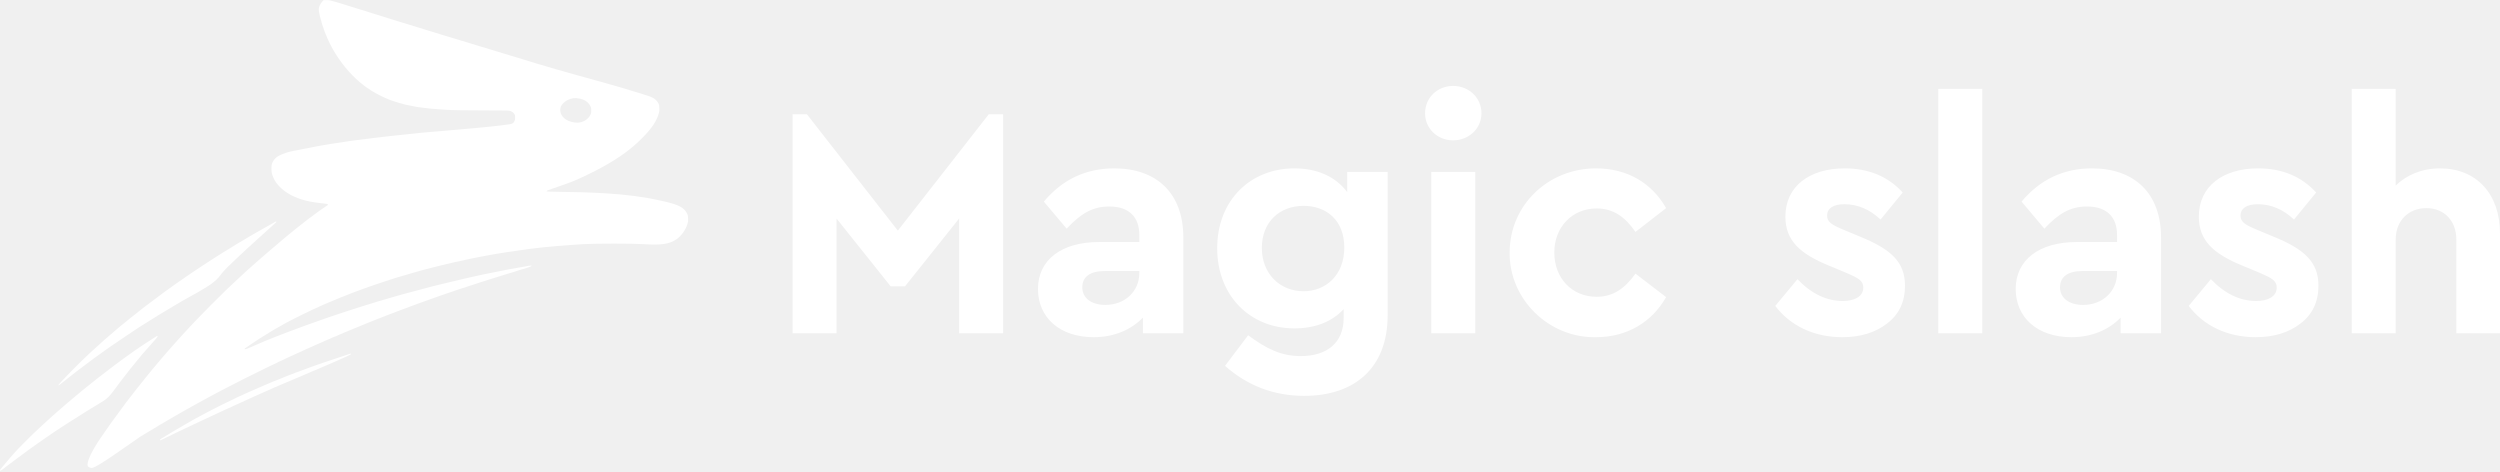
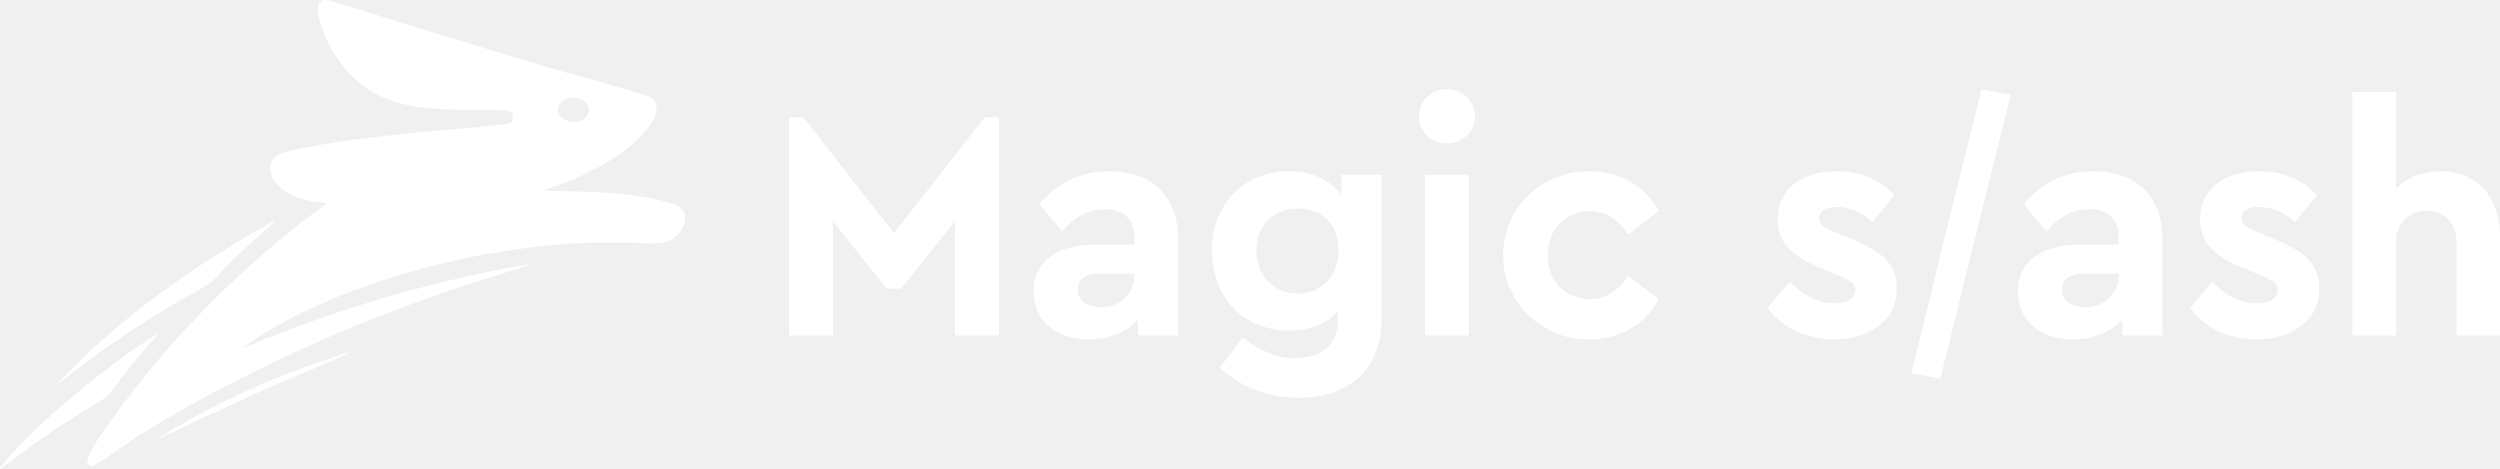
- <svg xmlns="http://www.w3.org/2000/svg" width="690" height="130" viewBox="0 0 690.38 130.00" fill="none" role="img" aria-label="Magic slash">
+ <svg xmlns="http://www.w3.org/2000/svg" width="693" height="130" viewBox="0 0 693.37 130.00" fill="none" role="img" aria-label="Magic slash">
  <g transform="translate(-21.97,-42.00)">
-     <path d="M295.02 73.52H298.98V134H286.83V102.32L271.89 121.04H267.93L252.99 102.32V134H240.84V73.52H244.8L269.91 105.65L295.02 73.52ZM348.747 107.54V134H337.587V129.68C334.347 133.01 329.667 135.08 323.997 135.08C314.547 135.08 308.607 129.59 308.607 121.76C308.607 113.75 315.087 108.8 325.437 108.8H336.597V106.82C336.597 101.87 333.717 98.99 328.317 98.99C323.727 98.99 320.487 100.88 316.527 105.11L310.227 97.64C315.357 91.52 321.837 88.46 329.667 88.46C341.277 88.46 348.747 95.21 348.747 107.54ZM336.597 117.35V116.81H327.057C323.097 116.81 320.847 118.34 320.847 121.31C320.847 124.28 323.367 126.17 327.237 126.17C332.547 126.17 336.597 122.48 336.597 117.35ZM394.01 89.45H405.17V129.05C405.17 143.54 396.08 151.28 382.13 151.28C373.76 151.28 366.47 148.49 360.26 143L366.65 134.54C371.6 138.23 375.74 140.3 381.14 140.3C388.34 140.3 393.02 136.7 393.02 129.77V127.34C389.78 130.85 385.1 132.65 379.43 132.65C367.1 132.65 358.1 123.56 358.1 110.51C358.1 97.28 367.28 88.46 379.43 88.46C385.82 88.46 390.86 90.8 394.01 95.03V89.45ZM393.2 110.33C393.2 102.68 388.16 98.81 381.95 98.81C375.38 98.81 370.43 103.22 370.43 110.42C370.43 117.62 375.47 122.39 381.95 122.39C388.07 122.39 393.2 117.98 393.2 110.33ZM417.218 134V89.45H429.368V134H417.218ZM415.508 73.25C415.508 68.93 418.928 65.69 423.248 65.69C427.568 65.69 431.078 68.93 431.078 73.25C431.078 77.48 427.568 80.72 423.248 80.72C418.928 80.72 415.508 77.48 415.508 73.25ZM438.867 111.68C438.867 98.63 449.487 88.46 462.717 88.46C471.447 88.46 478.197 92.6 482.067 99.44L473.607 106.01C470.817 101.96 467.577 99.53 462.897 99.53C456.057 99.53 451.197 104.75 451.197 111.68C451.197 118.79 456.057 123.92 462.897 123.92C467.487 123.92 470.727 121.58 473.607 117.53L482.067 124.01C478.197 130.85 471.357 135.08 462.717 135.08C449.667 135.35 438.687 124.55 438.867 111.68ZM512.22 126.44L518.34 119.06C522.21 123.11 526.44 125.09 530.85 125.09C534.09 125.09 536.52 123.83 536.52 121.4C536.52 119.51 535.26 118.79 531.93 117.35L527.16 115.37C518.97 112.04 515.01 108.35 515.01 101.78C515.01 93.41 521.67 88.46 531.39 88.46C538.05 88.46 543.36 90.71 547.41 95.12L541.29 102.59C538.32 99.8 534.99 98.36 531.3 98.36C528.33 98.36 526.53 99.44 526.53 101.51C526.53 103.22 527.7 104.03 531.21 105.47L535.53 107.27C544.17 110.78 548.04 114.29 548.04 120.86C548.04 125.27 546.42 128.78 543.09 131.3C539.85 133.82 535.71 135.08 530.67 135.08C522.84 135.08 516.27 131.84 512.22 126.44ZM557.227 134V66.5H569.377V134H557.227ZM618.747 107.54V134H607.587V129.68C604.347 133.01 599.667 135.08 593.997 135.08C584.547 135.08 578.607 129.59 578.607 121.76C578.607 113.75 585.087 108.8 595.437 108.8H606.597V106.82C606.597 101.87 603.717 98.99 598.317 98.99C593.727 98.99 590.487 100.88 586.527 105.11L580.227 97.64C585.357 91.52 591.837 88.46 599.667 88.46C611.277 88.46 618.747 95.21 618.747 107.54ZM606.597 117.35V116.81H597.057C593.097 116.81 590.847 118.34 590.847 121.31C590.847 124.28 593.367 126.17 597.237 126.17C602.547 126.17 606.597 122.48 606.597 117.35ZM626.39 126.44L632.51 119.06C636.38 123.11 640.61 125.09 645.02 125.09C648.26 125.09 650.69 123.83 650.69 121.4C650.69 119.51 649.43 118.79 646.1 117.35L641.33 115.37C633.14 112.04 629.18 108.35 629.18 101.78C629.18 93.41 635.84 88.46 645.56 88.46C652.22 88.46 657.53 90.71 661.58 95.12L655.46 102.59C652.49 99.8 649.16 98.36 645.47 98.36C642.5 98.36 640.7 99.44 640.7 101.51C640.7 103.22 641.87 104.03 645.38 105.47L649.7 107.27C658.34 110.78 662.21 114.29 662.21 120.86C662.21 125.27 660.59 128.78 657.26 131.3C654.02 133.82 649.88 135.08 644.84 135.08C637.01 135.08 630.44 131.84 626.39 126.44ZM712.347 106.37V134H700.287V108.08C700.287 102.95 696.957 99.44 692.007 99.44C687.057 99.44 683.547 102.95 683.547 108.08V134H671.397V66.5H683.547V93.23C686.517 90.26 690.837 88.46 695.787 88.46C705.867 88.46 712.347 95.57 712.347 106.37Z" fill="white" />
-     <path d="M110.963 42.399C110.4 43.002 109.995 43.902 109.995 44.584C109.995 45.157 110.292 46.537 110.646 47.625C110.725 47.865 110.79 48.119 110.79 48.191C110.79 48.264 110.848 48.475 110.927 48.663C111 48.852 111.151 49.295 111.267 49.658C111.375 50.013 111.505 50.405 111.556 50.529C112.264 52.307 112.401 52.627 113.015 53.904C113.449 54.804 113.933 55.675 114.54 56.662C116.736 60.219 119.474 63.297 122.508 65.605C123.057 66.026 123.505 66.331 124.661 67.078C125.795 67.811 128.396 69.103 129.574 69.524C129.791 69.597 130.202 69.742 130.477 69.844C131.048 70.047 131.799 70.286 132.175 70.381C132.615 70.497 133.569 70.751 133.945 70.86C134.313 70.962 135.094 71.121 136.076 71.295C136.372 71.346 136.733 71.426 136.871 71.462C137.008 71.506 137.246 71.542 137.405 71.542C137.557 71.542 138.077 71.608 138.561 71.687C139.789 71.883 142.137 72.108 143.879 72.195C144.695 72.239 145.829 72.304 146.407 72.348C147.021 72.391 150.54 72.435 154.968 72.45C162.366 72.464 162.489 72.471 162.894 72.616C163.407 72.805 163.739 73.052 164.006 73.451C164.201 73.734 164.216 73.807 164.216 74.409C164.216 74.983 164.187 75.113 164.021 75.44C163.746 75.963 163.464 76.151 162.829 76.253C161.304 76.485 159.202 76.754 158.082 76.848C157.562 76.884 157.121 76.935 157.1 76.95C157.071 76.964 156.63 77.015 156.117 77.051C155.604 77.095 154.715 77.175 154.137 77.24C152.765 77.385 150.858 77.559 149.73 77.639C149.232 77.676 148.358 77.755 147.78 77.814C147.202 77.872 146.393 77.944 145.974 77.966C145.555 77.988 144.825 78.053 144.348 78.111C143.871 78.169 143.106 78.234 142.65 78.256C142.195 78.278 141.401 78.343 140.88 78.401C140.367 78.46 139.631 78.525 139.255 78.547C138.879 78.568 138.345 78.619 138.063 78.656C137.788 78.699 137.037 78.779 136.401 78.837C134.855 78.975 133.952 79.069 132.572 79.236C131.936 79.316 131.156 79.396 130.838 79.418C130.52 79.439 129.921 79.505 129.502 79.563C129.083 79.621 128.093 79.737 127.298 79.817C126.503 79.904 125.499 80.02 125.059 80.085C124.625 80.144 123.888 80.238 123.433 80.289C121.815 80.47 121.15 80.557 120.218 80.688C119.705 80.768 119.084 80.848 118.845 80.869C118.607 80.898 118.253 80.942 118.051 80.986C117.856 81.022 117.35 81.102 116.931 81.16C115.659 81.334 114.272 81.544 113.875 81.624C113.665 81.66 113.319 81.719 113.102 81.74C112.885 81.769 112.611 81.813 112.488 81.849C112.372 81.885 111.997 81.951 111.657 81.994C111.317 82.031 110.833 82.111 110.573 82.169C110.313 82.227 109.699 82.343 109.201 82.43C108.702 82.517 108.037 82.648 107.72 82.72C107.402 82.793 106.997 82.873 106.817 82.902C106.636 82.924 106.282 82.989 106.022 83.047C105.762 83.098 105.198 83.214 104.758 83.294C104.324 83.374 103.703 83.497 103.385 83.562C103.067 83.628 102.677 83.7 102.518 83.737C101.47 83.94 100.177 84.39 99.094 84.927C97.981 85.478 97.186 86.473 96.984 87.562C96.868 88.171 96.933 89.565 97.092 90.051C97.569 91.481 98.053 92.302 99.021 93.347C100.806 95.256 103.334 96.613 106.636 97.419C107.936 97.738 109.8 98.021 111.946 98.239C112.43 98.282 112.488 98.304 112.509 98.45C112.524 98.566 112.473 98.638 112.293 98.733C112.163 98.798 111.541 99.219 110.913 99.662C110.284 100.104 109.699 100.518 109.612 100.576C108.745 101.171 105.314 103.806 103.746 105.076C101.145 107.189 100.481 107.74 98.335 109.577C97.468 110.317 96.623 111.036 96.457 111.174C95.481 111.979 92.049 114.984 90.561 116.327C90.142 116.712 89.694 117.118 89.557 117.235C89.42 117.358 89.066 117.685 88.762 117.968C86.451 120.123 85.663 120.871 84.457 122.011C82.759 123.629 77.203 129.218 75.931 130.59C75.419 131.149 74.667 131.948 74.263 132.369C72.348 134.379 68.216 139.01 66.388 141.195C66.157 141.471 65.622 142.109 65.203 142.603C64.784 143.089 64.249 143.728 64.011 144.011C63.765 144.294 63.462 144.672 63.325 144.853C63.187 145.035 62.906 145.376 62.703 145.615C62.263 146.145 60.131 148.809 59.51 149.607C59.264 149.927 58.975 150.304 58.867 150.442C58.752 150.58 58.296 151.168 57.848 151.749C57.408 152.329 56.945 152.917 56.837 153.055C56.541 153.425 53.239 157.926 52.733 158.637C52.502 158.971 52.221 159.363 52.119 159.508C49.648 163.014 49.071 163.878 47.907 165.83C46.679 167.884 45.935 169.968 46.195 170.635C46.311 170.933 46.925 171.223 47.351 171.187C48.146 171.107 50.566 169.612 55.667 166.055C56.122 165.736 56.721 165.315 57.003 165.126C57.278 164.937 58.058 164.393 58.737 163.929C59.409 163.464 60.11 162.97 60.29 162.84C60.464 162.709 60.702 162.549 60.81 162.491C60.926 162.433 61.547 162.056 62.205 161.657C64.09 160.51 64.842 160.052 65.347 159.762C65.608 159.617 65.962 159.399 66.128 159.283C66.301 159.167 66.691 158.942 66.995 158.782C67.305 158.615 67.717 158.376 67.912 158.245C68.252 158.027 69.487 157.302 69.971 157.04C70.202 156.917 71.662 156.075 71.85 155.959C72.124 155.792 74.74 154.326 74.992 154.195C75.151 154.115 75.491 153.926 75.751 153.774C76.011 153.629 76.416 153.404 76.654 153.273C76.892 153.142 77.427 152.852 77.846 152.62C78.98 151.988 79.63 151.633 80.194 151.342C80.476 151.197 80.83 151.008 80.989 150.914C81.148 150.827 81.538 150.616 81.856 150.449C82.174 150.29 82.925 149.898 83.517 149.578C86.19 148.163 92.382 145.042 95.546 143.525C96.001 143.307 96.825 142.908 97.367 142.647C97.916 142.385 98.393 142.168 98.429 142.168C98.458 142.168 98.53 142.124 98.573 142.066C98.624 142.008 98.747 141.942 98.855 141.913C98.956 141.892 99.455 141.667 99.953 141.427C100.452 141.188 100.986 140.934 101.145 140.861C101.304 140.788 101.68 140.614 101.976 140.476C102.272 140.338 102.778 140.099 103.096 139.954C103.414 139.801 104.071 139.511 104.548 139.3C105.032 139.09 105.487 138.879 105.559 138.843C105.841 138.683 106.932 138.19 107.098 138.139C107.199 138.11 107.604 137.929 108.001 137.74C108.406 137.551 109.092 137.246 109.526 137.058C109.966 136.869 110.451 136.651 110.609 136.586C110.768 136.513 111.043 136.39 111.224 136.31C111.404 136.237 111.693 136.099 111.874 136.012C112.054 135.925 112.228 135.853 112.257 135.853C112.293 135.853 112.502 135.773 112.726 135.664C112.95 135.562 113.239 135.439 113.355 135.388C113.478 135.337 113.752 135.207 113.969 135.098C114.186 134.996 114.41 134.909 114.467 134.909C114.518 134.909 114.648 134.865 114.749 134.807C114.973 134.684 115.385 134.503 116.064 134.219C116.324 134.118 116.635 133.987 116.75 133.929C116.873 133.878 117.133 133.769 117.328 133.69C117.531 133.602 118 133.406 118.376 133.254C118.752 133.094 119.243 132.891 119.46 132.804C119.676 132.717 120.261 132.485 120.76 132.281C121.258 132.078 121.699 131.897 121.735 131.868C121.779 131.839 122.053 131.723 122.349 131.614C122.646 131.497 123.021 131.352 123.18 131.28C123.339 131.207 123.78 131.033 124.156 130.888C124.531 130.743 125.022 130.539 125.246 130.445C125.47 130.343 125.68 130.264 125.709 130.264C125.781 130.264 128.678 129.124 128.88 129.015C128.953 128.979 129.148 128.899 129.314 128.848C129.473 128.797 129.95 128.616 130.369 128.449C130.788 128.282 131.257 128.101 131.416 128.05C131.575 127.992 131.965 127.846 132.283 127.723C132.601 127.6 132.991 127.454 133.15 127.396C133.309 127.346 133.649 127.215 133.909 127.121C134.169 127.019 134.703 126.823 135.101 126.671C135.498 126.525 135.989 126.344 136.184 126.271C136.387 126.199 136.777 126.054 137.051 125.945C137.68 125.712 139.414 125.088 140.989 124.529C141.646 124.304 142.752 123.912 143.445 123.658C144.139 123.412 144.854 123.165 145.035 123.114C145.215 123.056 146.024 122.78 146.841 122.497C147.657 122.207 148.423 121.953 148.538 121.916C148.661 121.887 149.637 121.568 150.706 121.212C151.782 120.849 153.552 120.276 154.643 119.927C155.734 119.579 156.76 119.252 156.919 119.194C157.222 119.093 158.371 118.737 160.206 118.178C161.413 117.808 162.301 117.532 162.793 117.372C162.959 117.314 163.139 117.271 163.19 117.271C163.233 117.271 163.435 117.205 163.638 117.133C164.122 116.944 166.116 116.327 167.647 115.884C168.196 115.725 168.803 115.456 168.803 115.369C168.803 115.289 168.182 115.296 167.828 115.384C167.669 115.427 167.25 115.507 166.889 115.565C165.812 115.739 164.714 115.935 162.121 116.407C160.957 116.618 155.98 117.619 155.474 117.743C155.236 117.793 154.715 117.917 154.318 117.997C153.921 118.084 153.242 118.236 152.801 118.331C152.367 118.432 151.782 118.563 151.501 118.621C151.226 118.686 150.735 118.795 150.417 118.868C150.099 118.94 149.333 119.122 148.719 119.267C147.44 119.572 146.494 119.797 144.348 120.319C143.517 120.523 142.426 120.784 141.928 120.907C141.429 121.023 140.909 121.154 140.772 121.198C140.635 121.241 140.1 121.379 139.58 121.517C137.478 122.061 135.202 122.671 134.306 122.925C133.62 123.121 132.926 123.317 132.066 123.542C131.669 123.651 131.214 123.782 131.055 123.833C130.896 123.883 130.506 123.999 130.188 124.087C129.87 124.174 129.401 124.312 129.14 124.391C128.88 124.464 128.382 124.609 128.021 124.718C127.667 124.82 127.24 124.95 127.081 125.008C126.915 125.066 126.735 125.11 126.67 125.11C126.597 125.11 126.438 125.154 126.308 125.212C126.178 125.27 125.759 125.408 125.384 125.509C124.683 125.712 124.517 125.763 122.927 126.264C122.429 126.424 121.779 126.627 121.482 126.714C121.186 126.801 120.623 126.983 120.225 127.121C119.835 127.251 119.395 127.389 119.25 127.425C119.106 127.462 118.665 127.607 118.267 127.745C117.87 127.883 116.519 128.326 115.269 128.739C114.019 129.146 112.849 129.538 112.668 129.61C112.3 129.755 112.155 129.799 111.007 130.191C110.552 130.351 109.952 130.561 109.67 130.663C109.396 130.764 108.919 130.931 108.623 131.033C108.326 131.135 107.171 131.548 106.058 131.948C104.194 132.615 103.652 132.819 101.904 133.494C101.564 133.624 101.066 133.813 100.784 133.915C100.509 134.016 99.823 134.285 99.267 134.503C98.711 134.72 97.995 134.996 97.677 135.119C97.36 135.236 97.006 135.381 96.883 135.446C96.767 135.511 96.63 135.562 96.594 135.562C96.55 135.562 96.24 135.678 95.907 135.824C95.568 135.961 95.243 136.099 95.185 136.121C95.084 136.157 94.723 136.317 94.21 136.542C94.094 136.6 93.639 136.789 93.198 136.978C92.765 137.159 92.353 137.341 92.288 137.377C92.23 137.406 91.919 137.537 91.609 137.667C91.291 137.791 90.937 137.936 90.814 137.994C90.698 138.052 90.402 138.175 90.171 138.27C89.572 138.516 89.29 138.408 89.723 138.088C90.048 137.849 93.415 135.591 93.523 135.54C93.581 135.511 93.769 135.395 93.935 135.286C94.311 135.047 97.1 133.319 97.36 133.167C98.624 132.434 100.488 131.374 101.001 131.098C103.197 129.922 108.139 127.498 109.887 126.743C110.393 126.525 110.992 126.257 111.26 126.126C111.419 126.046 111.809 125.887 112.119 125.756C112.437 125.633 112.748 125.502 112.806 125.466C113.008 125.364 115.414 124.355 116.1 124.094C116.339 124.007 116.635 123.891 116.75 123.84C117.401 123.557 117.935 123.346 118.845 123.005C119.402 122.795 120.001 122.562 120.182 122.497C120.594 122.33 120.594 122.33 123.671 121.227C124.3 121.002 125.535 120.573 126.417 120.283C127.298 119.985 128.122 119.71 128.237 119.673C128.584 119.55 130.217 119.027 130.73 118.868C130.99 118.788 131.409 118.657 131.669 118.577C133.526 118.011 134.963 117.59 136.762 117.089C137.557 116.872 138.438 116.625 138.713 116.545C139.407 116.356 140.866 115.972 141.35 115.855C141.82 115.747 143.72 115.267 144.131 115.159C145.237 114.868 149.954 113.801 151.212 113.562C151.414 113.525 151.883 113.424 152.259 113.344C153.357 113.119 153.899 113.01 154.788 112.843C155.243 112.756 156.023 112.611 156.522 112.516C159.079 112.016 164.635 111.159 167.973 110.738C168.652 110.658 169.576 110.542 170.032 110.484C173.16 110.085 177.834 109.693 183.144 109.381C186.373 109.192 196.777 109.192 199.551 109.381C204.572 109.715 206.783 109.395 208.777 108.038C210.092 107.145 211.277 105.505 211.79 103.879C212.006 103.204 212.013 103.095 211.992 102.318C211.963 101.534 211.948 101.454 211.696 100.932C211.096 99.676 210.056 98.943 207.924 98.254C206.848 97.905 204.168 97.266 202.434 96.947C202 96.867 201.299 96.737 200.88 96.657C200.122 96.519 199.009 96.344 197.088 96.076C195.144 95.807 191.496 95.466 189.213 95.35C188.418 95.306 187.197 95.241 186.504 95.205C184.098 95.074 182.154 95.023 176.44 94.944C174.54 94.915 172.972 94.864 172.95 94.828C172.878 94.711 173.073 94.552 173.42 94.45C173.6 94.392 173.983 94.254 174.258 94.152C174.54 94.051 175.623 93.666 176.678 93.31C177.733 92.948 178.867 92.548 179.207 92.41C179.546 92.28 180.038 92.091 180.298 91.989C181.035 91.699 182.068 91.234 184.083 90.269C185.615 89.536 187.392 88.629 188.418 88.055C193.287 85.333 196.315 83.112 199.399 79.998C202.022 77.349 203.387 75.273 203.951 73.066C204.045 72.718 204.066 72.384 204.045 71.789C204.016 71.056 203.994 70.932 203.785 70.504C203.481 69.894 202.918 69.321 202.289 68.987C201.697 68.675 201.357 68.552 199.905 68.102C199.313 67.913 198.728 67.724 198.605 67.688C198.489 67.644 198.229 67.564 198.027 67.514C197.832 67.463 197.34 67.318 196.943 67.187C195.39 66.708 195.202 66.65 193.692 66.207C193.338 66.106 192.897 65.975 192.717 65.917C192.536 65.866 192.081 65.735 191.705 65.626C191.33 65.525 190.86 65.394 190.658 65.336C190.463 65.278 190.072 65.169 189.791 65.089C188.454 64.712 188.172 64.625 187.768 64.501C187.529 64.429 187.219 64.349 187.082 64.32C186.944 64.291 186.684 64.226 186.504 64.168C186.077 64.037 185.311 63.819 184.589 63.63C184.271 63.543 183.802 63.413 183.541 63.34C183.281 63.26 182.812 63.13 182.494 63.05C182.176 62.963 181.706 62.832 181.446 62.759C181.186 62.679 180.666 62.534 180.29 62.433C179.915 62.331 179.445 62.2 179.243 62.142C179.048 62.084 178.658 61.975 178.376 61.896C178.101 61.816 177.646 61.685 177.364 61.605C177.09 61.525 176.375 61.322 175.775 61.163C175.183 60.995 174.511 60.8 174.294 60.734C174.077 60.662 173.637 60.531 173.319 60.437C172.083 60.088 171.715 59.979 171.332 59.856C171.115 59.783 170.819 59.703 170.682 59.675C170.544 59.645 170.335 59.58 170.212 59.529C170.097 59.478 169.685 59.348 169.309 59.239C168.933 59.13 168.493 58.999 168.334 58.949C168.175 58.898 167.756 58.767 167.395 58.658C167.041 58.549 166.6 58.419 166.419 58.361C166.239 58.31 165.653 58.128 165.119 57.969C164.584 57.802 163.985 57.62 163.782 57.555C163.587 57.497 163.045 57.337 162.59 57.207C162.135 57.069 161.434 56.858 161.037 56.735C159.7 56.321 159.448 56.241 158.906 56.081C158.609 55.994 158.183 55.864 157.966 55.791C157.75 55.711 157.454 55.632 157.316 55.602C157.179 55.581 157.035 55.53 156.991 55.501C156.955 55.472 156.738 55.392 156.522 55.334C156.305 55.276 155.879 55.152 155.582 55.065C155.286 54.978 154.831 54.848 154.571 54.775C154.311 54.702 154.022 54.615 153.921 54.572C153.726 54.499 153.054 54.296 151.248 53.759C150.951 53.672 150.54 53.534 150.345 53.461C150.142 53.381 149.933 53.323 149.875 53.323C149.774 53.323 149.485 53.236 148.502 52.917C148.322 52.852 148.018 52.764 147.816 52.706C147.621 52.648 147.231 52.539 146.949 52.452C146.674 52.365 146.234 52.234 145.974 52.162C145.714 52.082 145.28 51.951 144.998 51.864C144.724 51.785 144.298 51.654 144.059 51.581C143.821 51.509 143.532 51.414 143.409 51.378C143.199 51.298 142.817 51.182 141.711 50.855C141.415 50.768 140.989 50.638 140.772 50.565C140.555 50.485 140.259 50.405 140.122 50.376C139.985 50.347 139.775 50.289 139.652 50.238C139.537 50.188 139.19 50.079 138.894 49.992C137.369 49.542 135.606 49.005 135.137 48.837C134.956 48.772 134.617 48.663 134.378 48.598C133.909 48.467 133.345 48.293 133.006 48.184C132.89 48.141 132.543 48.039 132.247 47.952C131.951 47.858 131.525 47.734 131.308 47.662C131.091 47.596 130.687 47.466 130.405 47.379C130.13 47.299 129.509 47.103 129.032 46.95C128.555 46.798 127.92 46.595 127.623 46.508C127.327 46.413 126.901 46.282 126.684 46.21C126.467 46.137 126.041 46.007 125.745 45.92C125.449 45.833 125.022 45.702 124.806 45.629C124.589 45.557 124.163 45.426 123.867 45.339C123.57 45.245 123.209 45.128 123.072 45.07C122.935 45.02 122.638 44.925 122.422 44.867C122.205 44.816 121.815 44.7 121.555 44.62C121.295 44.541 120.876 44.41 120.615 44.33C120.11 44.178 119.864 44.098 119.46 43.96C119.322 43.909 119.048 43.829 118.845 43.778C118.65 43.727 118.354 43.633 118.195 43.575C118.036 43.517 117.661 43.401 117.364 43.314C117.068 43.227 116.678 43.103 116.497 43.045C116.317 42.98 116.013 42.886 115.811 42.828C115.616 42.777 115.226 42.66 114.944 42.573C113.203 42.058 112.936 42 112.127 42H111.339L110.963 42.399ZM182.06 69.198C183.224 69.423 184.134 69.953 184.654 70.707C185.153 71.426 185.239 71.687 185.239 72.522C185.239 73.226 185.232 73.262 184.957 73.778C184.314 74.997 182.833 75.854 181.41 75.839C179.113 75.81 177.242 74.707 176.786 73.11C176.62 72.537 176.664 71.76 176.895 71.281C177.169 70.715 177.986 69.945 178.665 69.619C179.871 69.031 180.709 68.929 182.06 69.198ZM97.938 103.233C97.779 103.349 97.331 103.61 96.377 104.133C95.286 104.735 94.585 105.135 93.415 105.802C92.7 106.209 91.97 106.623 91.789 106.724C90.236 107.602 84.695 110.956 82.759 112.19C82.463 112.379 81.668 112.887 80.989 113.315C76.683 116.059 71.366 119.681 67.233 122.7C66.308 123.375 62.674 126.09 61.916 126.678C60.413 127.839 59.72 128.391 57.942 129.821C56.83 130.721 55.645 131.686 55.313 131.962C54.98 132.245 54.467 132.673 54.186 132.913C52.141 134.619 49.757 136.716 47.026 139.228C44.31 141.71 38.111 148.025 38.111 148.301C38.111 148.482 38.299 148.352 40.17 146.849C42.272 145.158 43.486 144.229 47.756 141.042C48.319 140.621 50.631 138.952 51.281 138.502C51.505 138.342 52.127 137.907 52.654 137.544C53.745 136.774 59.77 132.731 60.623 132.187C62.768 130.837 64.842 129.538 65.911 128.884C67.284 128.05 67.305 128.035 69.538 126.707C71.633 125.473 72.146 125.161 72.319 125.066C72.399 125.023 73.107 124.624 73.894 124.181C74.674 123.731 75.332 123.368 75.346 123.368C75.491 123.368 79.349 121.067 80.107 120.523C81.299 119.673 82.383 118.65 82.788 118.011C83.048 117.597 83.987 116.53 84.854 115.674C85.612 114.919 89.6 111.159 90.128 110.695C90.308 110.542 91.002 109.903 91.681 109.279C92.353 108.655 93.22 107.871 93.603 107.537C93.978 107.203 94.86 106.405 95.546 105.773C96.24 105.142 97.107 104.358 97.475 104.039C98.075 103.53 98.292 103.291 98.292 103.16C98.292 103.08 98.104 103.117 97.938 103.233ZM65.131 134.858C65.073 134.916 64.582 135.228 64.047 135.562C61.02 137.442 57.545 139.867 53.304 143.053C50.537 145.129 46.896 147.982 44.794 149.716C41.665 152.308 38.747 154.783 37.461 155.951C37.085 156.3 36.55 156.772 36.269 157.011C35.994 157.251 35.163 157.998 34.434 158.681C33.697 159.356 32.924 160.074 32.7 160.278C30.937 161.874 26.718 166.113 25.815 167.18C25.648 167.391 25.128 167.979 24.666 168.487C24.211 169.002 23.452 169.902 22.983 170.49C22.52 171.078 22.108 171.579 22.072 171.601C21.971 171.659 21.978 172 22.08 172C22.123 172 22.477 171.746 22.867 171.434C23.257 171.129 23.98 170.577 24.471 170.214C24.962 169.844 25.504 169.438 25.685 169.3C25.865 169.162 26.385 168.77 26.841 168.436C27.296 168.102 27.953 167.616 28.3 167.355C28.647 167.093 29.217 166.68 29.564 166.425C29.918 166.179 30.525 165.736 30.922 165.446C31.789 164.807 32.497 164.306 33.415 163.682C33.791 163.42 34.477 162.949 34.932 162.629C36.102 161.809 38.393 160.285 40.17 159.138C41.6 158.216 42.135 157.875 44.794 156.213C45.393 155.835 45.978 155.465 46.094 155.393C46.802 154.942 47.416 154.572 48.767 153.767C51.939 151.865 51.794 152.017 55.139 147.466C55.638 146.798 57.437 144.468 57.892 143.91C58.108 143.648 58.455 143.227 58.665 142.966C60.991 140.092 61.576 139.402 63.072 137.74C65.131 135.461 65.492 135.025 65.492 134.865C65.492 134.735 65.268 134.735 65.131 134.858ZM118.376 139.743C118.275 139.794 118.145 139.845 118.087 139.845C118.029 139.845 117.653 139.961 117.256 140.106C116.859 140.244 116.245 140.454 115.883 140.578C115.529 140.694 115.139 140.825 115.016 140.868C114.901 140.912 114.641 140.992 114.438 141.05C114.243 141.101 113.268 141.427 112.271 141.768C111.281 142.109 110.14 142.501 109.742 142.639C109.345 142.777 108.796 142.973 108.514 143.075C108.24 143.184 107.879 143.307 107.72 143.365C107.561 143.416 107.207 143.547 106.925 143.656C106.65 143.757 106.289 143.895 106.13 143.946C105.805 144.062 105.14 144.309 104.396 144.599C104.122 144.708 103.782 144.824 103.652 144.853C103.522 144.882 103.378 144.94 103.327 144.984C103.277 145.02 103.161 145.078 103.06 145.107C102.814 145.173 102.113 145.434 101.954 145.514C101.882 145.557 101.521 145.695 101.152 145.826C100.784 145.964 100.416 146.109 100.343 146.152C100.264 146.196 100.076 146.276 99.917 146.334C99.57 146.45 98.581 146.857 98.176 147.038C98.01 147.118 97.844 147.176 97.8 147.176C97.757 147.176 97.562 147.248 97.374 147.336C96.68 147.648 96.442 147.749 96.052 147.902C95.835 147.989 95.51 148.127 95.329 148.207C95.149 148.286 94.939 148.381 94.86 148.41C93.762 148.874 91.125 150.021 90.525 150.297C90.287 150.406 89.897 150.587 89.658 150.696C89.42 150.805 88.965 151.016 88.647 151.168C88.329 151.313 87.989 151.466 87.888 151.495C87.787 151.524 87.664 151.582 87.606 151.625C87.556 151.676 87.144 151.872 86.703 152.075C84.948 152.881 81.191 154.747 79.435 155.683C79.096 155.864 78.597 156.133 78.316 156.278C77.485 156.721 75.83 157.614 75.317 157.897C74.552 158.318 71.026 160.365 70.332 160.786C69.913 161.04 69.184 161.482 68.707 161.758C68.23 162.041 67.616 162.419 67.334 162.6C67.06 162.782 66.735 162.97 66.612 163.028C66.316 163.166 66.034 163.479 66.142 163.544C66.236 163.602 66.142 163.638 68.599 162.441C69.61 161.947 70.542 161.497 70.658 161.439C70.78 161.388 71.279 161.149 71.777 160.909C72.276 160.669 72.955 160.343 73.294 160.183C73.634 160.023 74.205 159.755 74.559 159.588C74.92 159.414 75.44 159.174 75.715 159.044C75.996 158.913 76.517 158.673 76.871 158.506C77.232 158.332 77.651 158.136 77.81 158.064C77.969 157.991 78.547 157.715 79.096 157.454C79.645 157.193 80.1 156.975 80.122 156.975C80.136 156.975 80.418 156.844 80.75 156.692C81.083 156.539 81.581 156.307 81.856 156.176C82.918 155.683 83.322 155.494 83.886 155.226C84.204 155.066 84.485 154.942 84.514 154.942C84.536 154.942 84.839 154.812 85.193 154.645C85.54 154.485 85.995 154.275 86.19 154.18C86.393 154.093 86.761 153.919 87.021 153.796C87.946 153.367 88.314 153.2 88.35 153.2C88.372 153.2 88.596 153.099 88.842 152.975C89.095 152.852 89.846 152.511 90.525 152.206C91.197 151.908 91.782 151.64 91.826 151.604C91.862 151.575 91.977 151.524 92.078 151.495C92.18 151.466 92.505 151.328 92.801 151.183C93.321 150.943 93.646 150.798 94.282 150.515C94.441 150.442 94.759 150.297 94.983 150.195C95.207 150.094 95.409 150.007 95.438 150.007C95.46 150.007 95.712 149.898 96.001 149.76C96.29 149.622 96.767 149.412 97.063 149.281C97.36 149.15 97.634 149.02 97.67 148.983C97.714 148.947 97.786 148.918 97.844 148.918C97.93 148.918 98.573 148.649 98.884 148.482C98.949 148.446 99.31 148.294 99.679 148.149C100.047 148.003 100.387 147.865 100.423 147.836C100.466 147.807 100.77 147.677 101.102 147.546C101.434 147.415 101.759 147.285 101.824 147.248C102.056 147.125 102.749 146.827 103.602 146.486C104.071 146.298 104.512 146.116 104.577 146.08C104.808 145.964 105.364 145.724 106.166 145.398C106.621 145.216 107.142 144.998 107.322 144.911C107.503 144.831 107.749 144.715 107.864 144.664C107.987 144.614 108.269 144.49 108.493 144.389C108.717 144.287 108.941 144.2 108.984 144.2C109.034 144.2 109.157 144.149 109.258 144.091C109.367 144.033 109.663 143.902 109.923 143.801C110.371 143.619 110.797 143.438 111.26 143.22C111.7 143.017 112.517 142.676 112.553 142.676C112.575 142.676 112.813 142.574 113.08 142.451C113.933 142.059 114.243 141.921 115.847 141.224C117.668 140.433 118.109 140.229 118.376 140.055C118.434 140.019 118.593 139.939 118.723 139.881C118.845 139.816 118.954 139.736 118.954 139.7C118.954 139.598 118.585 139.62 118.376 139.743Z" fill="white" />
+     <path d="M295.02 74.52H298.98V135H286.83V103.32L271.89 122.04H267.93L252.99 103.32V135H240.84V74.52H244.8L269.91 106.65L295.02 74.52ZM348.747 108.54V135H337.587V130.68C334.347 134.01 329.667 136.08 323.997 136.08C314.547 136.08 308.607 130.59 308.607 122.76C308.607 114.75 315.087 109.8 325.437 109.8H336.597V107.82C336.597 102.87 333.717 99.99 328.317 99.99C323.727 99.99 320.487 101.88 316.527 106.11L310.227 98.64C315.357 92.52 321.837 89.46 329.667 89.46C341.277 89.46 348.747 96.21 348.747 108.54ZM336.597 118.35V117.81H327.057C323.097 117.81 320.847 119.34 320.847 122.31C320.847 125.28 323.367 127.17 327.237 127.17C332.547 127.17 336.597 123.48 336.597 118.35ZM394.01 90.45H405.17V130.05C405.17 144.54 396.08 152.28 382.13 152.28C373.76 152.28 366.47 149.49 360.26 144L366.65 135.54C371.6 139.23 375.74 141.3 381.14 141.3C388.34 141.3 393.02 137.7 393.02 130.77V128.34C389.78 131.85 385.1 133.65 379.43 133.65C367.1 133.65 358.1 124.56 358.1 111.51C358.1 98.28 367.28 89.46 379.43 89.46C385.82 89.46 390.86 91.8 394.01 96.03V90.45ZM393.2 111.33C393.2 103.68 388.16 99.81 381.95 99.81C375.38 99.81 370.43 104.22 370.43 111.42C370.43 118.62 375.47 123.39 381.95 123.39C388.07 123.39 393.2 118.98 393.2 111.33ZM417.218 135V90.45H429.368V135H417.218ZM415.508 74.25C415.508 69.93 418.928 66.69 423.248 66.69C427.568 66.69 431.078 69.93 431.078 74.25C431.078 78.48 427.568 81.72 423.248 81.72C418.928 81.72 415.508 78.48 415.508 74.25ZM438.867 112.68C438.867 99.63 449.487 89.46 462.717 89.46C471.447 89.46 478.197 93.6 482.067 100.44L473.607 107.01C470.817 102.96 467.577 100.53 462.897 100.53C456.057 100.53 451.197 105.75 451.197 112.68C451.197 119.79 456.057 124.92 462.897 124.92C467.487 124.92 470.727 122.58 473.607 118.53L482.067 125.01C478.197 131.85 471.357 136.08 462.717 136.08C449.667 136.35 438.687 125.55 438.867 112.68ZM512.22 127.44L518.34 120.06C522.21 124.11 526.44 126.09 530.85 126.09C534.09 126.09 536.52 124.83 536.52 122.4C536.52 120.51 535.26 119.79 531.93 118.35L527.16 116.37C518.97 113.04 515.01 109.35 515.01 102.78C515.01 94.41 521.67 89.46 531.39 89.46C538.05 89.46 543.36 91.71 547.41 96.12L541.29 103.59C538.32 100.8 534.99 99.36 531.3 99.36C528.33 99.36 526.53 100.44 526.53 102.51C526.53 104.22 527.7 105.03 531.21 106.47L535.53 108.27C544.17 111.78 548.04 115.29 548.04 121.86C548.04 126.27 546.42 129.78 543.09 132.3C539.85 134.82 535.71 136.08 530.67 136.08C522.84 136.08 516.27 132.84 512.22 127.44ZM560.107 146.97L552.007 145.53L571.537 66.78L579.637 68.22L560.107 146.97ZM621.735 108.54V135H610.575V130.68C607.335 134.01 602.655 136.08 596.985 136.08C587.535 136.08 581.595 130.59 581.595 122.76C581.595 114.75 588.075 109.8 598.425 109.8H609.585V107.82C609.585 102.87 606.705 99.99 601.305 99.99C596.715 99.99 593.475 101.88 589.515 106.11L583.215 98.64C588.345 92.52 594.825 89.46 602.655 89.46C614.265 89.46 621.735 96.21 621.735 108.54ZM609.585 118.35V117.81H600.045C596.085 117.81 593.835 119.34 593.835 122.31C593.835 125.28 596.355 127.17 600.225 127.17C605.535 127.17 609.585 123.48 609.585 118.35ZM629.378 127.44L635.498 120.06C639.368 124.11 643.598 126.09 648.008 126.09C651.248 126.09 653.678 124.83 653.678 122.4C653.678 120.51 652.418 119.79 649.088 118.35L644.318 116.37C636.128 113.04 632.168 109.35 632.168 102.78C632.168 94.41 638.828 89.46 648.548 89.46C655.208 89.46 660.518 91.71 664.568 96.12L658.448 103.59C655.478 100.8 652.148 99.36 648.458 99.36C645.488 99.36 643.688 100.44 643.688 102.51C643.688 104.22 644.858 105.03 648.368 106.47L652.688 108.27C661.328 111.78 665.198 115.29 665.198 121.86C665.198 126.27 663.578 129.78 660.248 132.3C657.008 134.82 652.868 136.08 647.828 136.08C639.998 136.08 633.428 132.84 629.378 127.44ZM715.335 107.37V135H703.275V109.08C703.275 103.95 699.945 100.44 694.995 100.44C690.045 100.44 686.535 103.95 686.535 109.08V135H674.385V67.5H686.535V94.23C689.505 91.26 693.825 89.46 698.775 89.46C708.855 89.46 715.335 96.57 715.335 107.37Z" fill="white" />
+     <path d="M110.963 42.399C110.4 43.002 109.995 43.902 109.995 44.584C109.995 45.157 110.292 46.537 110.646 47.625C110.725 47.865 110.79 48.119 110.79 48.191C110.79 48.264 110.848 48.475 110.927 48.663C111 48.852 111.151 49.295 111.267 49.658C111.375 50.013 111.505 50.405 111.556 50.529C112.264 52.307 112.401 52.627 113.015 53.904C113.449 54.804 113.933 55.675 114.54 56.662C116.736 60.219 119.474 63.297 122.508 65.605C123.057 66.026 123.505 66.331 124.661 67.078C125.795 67.811 128.396 69.103 129.574 69.524C129.791 69.597 130.202 69.742 130.477 69.844C131.048 70.047 131.799 70.286 132.175 70.381C132.615 70.497 133.569 70.751 133.945 70.86C134.313 70.962 135.094 71.121 136.076 71.295C136.372 71.346 136.733 71.426 136.871 71.462C137.008 71.506 137.246 71.542 137.405 71.542C137.557 71.542 138.077 71.608 138.561 71.687C139.789 71.883 142.137 72.108 143.879 72.195C144.695 72.239 145.829 72.304 146.407 72.348C147.021 72.391 150.54 72.435 154.968 72.45C162.366 72.464 162.489 72.471 162.894 72.616C163.407 72.805 163.739 73.052 164.006 73.451C164.201 73.734 164.216 73.807 164.216 74.409C164.216 74.983 164.187 75.113 164.021 75.44C163.746 75.963 163.464 76.151 162.829 76.253C161.304 76.485 159.202 76.754 158.082 76.848C157.562 76.884 157.121 76.935 157.1 76.95C157.071 76.964 156.63 77.015 156.117 77.051C155.604 77.095 154.715 77.175 154.137 77.24C152.765 77.385 150.858 77.559 149.73 77.639C149.232 77.676 148.358 77.755 147.78 77.814C147.202 77.872 146.393 77.944 145.974 77.966C145.555 77.988 144.825 78.053 144.348 78.111C143.871 78.169 143.106 78.234 142.65 78.256C142.195 78.278 141.401 78.343 140.88 78.401C140.367 78.46 139.631 78.525 139.255 78.547C138.879 78.568 138.345 78.619 138.063 78.656C137.788 78.699 137.037 78.779 136.401 78.837C134.855 78.975 133.952 79.069 132.572 79.236C131.936 79.316 131.156 79.396 130.838 79.418C130.52 79.439 129.921 79.505 129.502 79.563C129.083 79.621 128.093 79.737 127.298 79.817C126.503 79.904 125.499 80.02 125.059 80.085C124.625 80.144 123.888 80.238 123.433 80.289C121.815 80.47 121.15 80.557 120.218 80.688C119.705 80.768 119.084 80.848 118.845 80.869C118.607 80.898 118.253 80.942 118.051 80.986C117.856 81.022 117.35 81.102 116.931 81.16C115.659 81.334 114.272 81.544 113.875 81.624C113.665 81.66 113.319 81.719 113.102 81.74C112.885 81.769 112.611 81.813 112.488 81.849C112.372 81.885 111.997 81.951 111.657 81.994C111.317 82.031 110.833 82.111 110.573 82.169C110.313 82.227 109.699 82.343 109.201 82.43C108.702 82.517 108.037 82.648 107.72 82.72C107.402 82.793 106.997 82.873 106.817 82.902C106.636 82.924 106.282 82.989 106.022 83.047C105.762 83.098 105.198 83.214 104.758 83.294C104.324 83.374 103.703 83.497 103.385 83.562C103.067 83.628 102.677 83.7 102.518 83.737C101.47 83.94 100.177 84.39 99.094 84.927C97.981 85.478 97.186 86.473 96.984 87.562C96.868 88.171 96.933 89.565 97.092 90.051C97.569 91.481 98.053 92.302 99.021 93.347C100.806 95.256 103.334 96.613 106.636 97.419C107.936 97.738 109.8 98.021 111.946 98.239C112.43 98.282 112.488 98.304 112.509 98.45C112.524 98.566 112.473 98.638 112.293 98.733C112.163 98.798 111.541 99.219 110.913 99.662C110.284 100.104 109.699 100.518 109.612 100.576C108.745 101.171 105.314 103.806 103.746 105.076C101.145 107.189 100.481 107.74 98.335 109.577C97.468 110.317 96.623 111.036 96.457 111.174C95.481 111.979 92.049 114.984 90.561 116.327C90.142 116.712 89.694 117.118 89.557 117.235C89.42 117.358 89.066 117.685 88.762 117.968C86.451 120.123 85.663 120.871 84.457 122.011C82.759 123.629 77.203 129.218 75.931 130.59C75.419 131.149 74.667 131.948 74.263 132.369C72.348 134.379 68.216 139.01 66.388 141.195C66.157 141.471 65.622 142.109 65.203 142.603C64.784 143.089 64.249 143.728 64.011 144.011C63.765 144.294 63.462 144.672 63.325 144.853C63.187 145.035 62.906 145.376 62.703 145.615C62.263 146.145 60.131 148.809 59.51 149.607C59.264 149.927 58.975 150.304 58.867 150.442C58.752 150.58 58.296 151.168 57.848 151.749C57.408 152.329 56.945 152.917 56.837 153.055C56.541 153.425 53.239 157.926 52.733 158.637C52.502 158.971 52.221 159.363 52.119 159.508C49.648 163.014 49.071 163.878 47.907 165.83C46.679 167.884 45.935 169.968 46.195 170.635C46.311 170.933 46.925 171.223 47.351 171.187C48.146 171.107 50.566 169.612 55.667 166.055C56.122 165.736 56.721 165.315 57.003 165.126C57.278 164.937 58.058 164.393 58.737 163.929C59.409 163.464 60.11 162.97 60.29 162.84C60.464 162.709 60.702 162.549 60.81 162.491C60.926 162.433 61.547 162.056 62.205 161.657C64.09 160.51 64.842 160.052 65.347 159.762C65.608 159.617 65.962 159.399 66.128 159.283C66.301 159.167 66.691 158.942 66.995 158.782C67.305 158.615 67.717 158.376 67.912 158.245C68.252 158.027 69.487 157.302 69.971 157.04C70.202 156.917 71.662 156.075 71.85 155.959C72.124 155.792 74.74 154.326 74.992 154.195C75.151 154.115 75.491 153.926 75.751 153.774C76.011 153.629 76.416 153.404 76.654 153.273C76.892 153.142 77.427 152.852 77.846 152.62C78.98 151.988 79.63 151.633 80.194 151.342C80.476 151.197 80.83 151.008 80.989 150.914C81.148 150.827 81.538 150.616 81.856 150.449C82.174 150.29 82.925 149.898 83.517 149.578C86.19 148.163 92.382 145.042 95.546 143.525C96.001 143.307 96.825 142.908 97.367 142.647C97.916 142.385 98.393 142.168 98.429 142.168C98.458 142.168 98.53 142.124 98.573 142.066C98.624 142.008 98.747 141.942 98.855 141.913C98.956 141.892 99.455 141.667 99.953 141.427C100.452 141.188 100.986 140.934 101.145 140.861C101.304 140.788 101.68 140.614 101.976 140.476C102.272 140.338 102.778 140.099 103.096 139.954C103.414 139.801 104.071 139.511 104.548 139.3C105.032 139.09 105.487 138.879 105.559 138.843C105.841 138.683 106.932 138.19 107.098 138.139C107.199 138.11 107.604 137.929 108.001 137.74C108.406 137.551 109.092 137.246 109.526 137.058C109.966 136.869 110.451 136.651 110.609 136.586C110.768 136.513 111.043 136.39 111.224 136.31C111.404 136.237 111.693 136.099 111.874 136.012C112.054 135.925 112.228 135.853 112.257 135.853C112.293 135.853 112.502 135.773 112.726 135.664C112.95 135.562 113.239 135.439 113.355 135.388C113.478 135.337 113.752 135.207 113.969 135.098C114.186 134.996 114.41 134.909 114.467 134.909C114.518 134.909 114.648 134.865 114.749 134.807C114.973 134.684 115.385 134.503 116.064 134.219C116.324 134.118 116.635 133.987 116.75 133.929C116.873 133.878 117.133 133.769 117.328 133.69C117.531 133.602 118 133.406 118.376 133.254C118.752 133.094 119.243 132.891 119.46 132.804C119.676 132.717 120.261 132.485 120.76 132.281C121.258 132.078 121.699 131.897 121.735 131.868C121.779 131.839 122.053 131.723 122.349 131.614C122.646 131.497 123.021 131.352 123.18 131.28C123.339 131.207 123.78 131.033 124.156 130.888C124.531 130.743 125.022 130.539 125.246 130.445C125.47 130.343 125.68 130.264 125.709 130.264C125.781 130.264 128.678 129.124 128.88 129.015C128.953 128.979 129.148 128.899 129.314 128.848C129.473 128.797 129.95 128.616 130.369 128.449C130.788 128.282 131.257 128.101 131.416 128.05C131.575 127.992 131.965 127.846 132.283 127.723C132.601 127.6 132.991 127.454 133.15 127.396C133.309 127.346 133.649 127.215 133.909 127.121C134.169 127.019 134.703 126.823 135.101 126.671C135.498 126.525 135.989 126.344 136.184 126.271C136.387 126.199 136.777 126.054 137.051 125.945C137.68 125.712 139.414 125.088 140.989 124.529C141.646 124.304 142.752 123.912 143.445 123.658C144.139 123.412 144.854 123.165 145.035 123.114C145.215 123.056 146.024 122.78 146.841 122.497C147.657 122.207 148.423 121.953 148.538 121.916C148.661 121.887 149.637 121.568 150.706 121.212C151.782 120.849 153.552 120.276 154.643 119.927C155.734 119.579 156.76 119.252 156.919 119.194C157.222 119.093 158.371 118.737 160.206 118.178C161.413 117.808 162.301 117.532 162.792 117.372C162.959 117.314 163.139 117.271 163.19 117.271C163.233 117.271 163.436 117.205 163.638 117.133C164.122 116.944 166.116 116.327 167.647 115.884C168.196 115.725 168.803 115.456 168.803 115.369C168.803 115.289 168.182 115.296 167.828 115.384C167.669 115.427 167.25 115.507 166.889 115.565C165.812 115.739 164.714 115.935 162.121 116.407C160.957 116.618 155.98 117.619 155.474 117.743C155.236 117.793 154.715 117.917 154.318 117.997C153.921 118.084 153.242 118.236 152.801 118.331C152.367 118.432 151.782 118.563 151.501 118.621C151.226 118.686 150.735 118.795 150.417 118.868C150.099 118.94 149.333 119.122 148.719 119.267C147.44 119.572 146.494 119.797 144.348 120.319C143.517 120.523 142.426 120.784 141.928 120.907C141.429 121.023 140.909 121.154 140.772 121.198C140.635 121.241 140.1 121.379 139.58 121.517C137.478 122.061 135.202 122.671 134.306 122.925C133.62 123.121 132.926 123.317 132.066 123.542C131.669 123.651 131.214 123.782 131.055 123.833C130.896 123.883 130.506 123.999 130.188 124.087C129.87 124.174 129.401 124.312 129.14 124.391C128.88 124.464 128.382 124.609 128.021 124.718C127.667 124.82 127.24 124.95 127.081 125.008C126.915 125.066 126.735 125.11 126.67 125.11C126.597 125.11 126.438 125.154 126.308 125.212C126.178 125.27 125.759 125.408 125.384 125.509C124.683 125.712 124.517 125.763 122.927 126.264C122.429 126.424 121.779 126.627 121.482 126.714C121.186 126.801 120.623 126.983 120.225 127.121C119.835 127.251 119.395 127.389 119.25 127.425C119.106 127.462 118.665 127.607 118.267 127.745C117.87 127.883 116.519 128.326 115.269 128.739C114.019 129.146 112.849 129.538 112.668 129.61C112.3 129.755 112.156 129.799 111.007 130.191C110.552 130.351 109.952 130.561 109.67 130.663C109.396 130.764 108.919 130.931 108.623 131.033C108.326 131.135 107.171 131.548 106.058 131.948C104.194 132.615 103.652 132.819 101.904 133.494C101.564 133.624 101.066 133.813 100.784 133.915C100.509 134.016 99.823 134.285 99.267 134.503C98.711 134.72 97.995 134.996 97.677 135.119C97.36 135.236 97.006 135.381 96.883 135.446C96.767 135.511 96.63 135.562 96.594 135.562C96.55 135.562 96.24 135.678 95.907 135.824C95.568 135.961 95.243 136.099 95.185 136.121C95.084 136.157 94.723 136.317 94.21 136.542C94.094 136.6 93.639 136.789 93.198 136.978C92.765 137.159 92.353 137.341 92.288 137.377C92.23 137.406 91.919 137.537 91.609 137.667C91.291 137.791 90.937 137.936 90.814 137.994C90.698 138.052 90.402 138.175 90.171 138.27C89.572 138.516 89.29 138.408 89.723 138.088C90.048 137.849 93.415 135.591 93.523 135.54C93.581 135.511 93.769 135.395 93.935 135.286C94.311 135.047 97.1 133.319 97.36 133.167C98.624 132.434 100.488 131.374 101.001 131.098C103.197 129.922 108.139 127.498 109.887 126.743C110.393 126.525 110.992 126.257 111.26 126.126C111.419 126.046 111.809 125.887 112.119 125.756C112.437 125.633 112.748 125.502 112.806 125.466C113.008 125.364 115.414 124.355 116.1 124.094C116.339 124.007 116.635 123.891 116.75 123.84C117.401 123.557 117.935 123.346 118.845 123.005C119.402 122.795 120.001 122.562 120.182 122.497C120.594 122.33 120.594 122.33 123.671 121.227C124.3 121.002 125.535 120.573 126.417 120.283C127.298 119.985 128.122 119.71 128.237 119.673C128.584 119.55 130.217 119.027 130.73 118.868C130.99 118.788 131.409 118.657 131.669 118.577C133.526 118.011 134.963 117.59 136.762 117.089C137.557 116.872 138.438 116.625 138.713 116.545C139.407 116.356 140.866 115.972 141.35 115.855C141.82 115.747 143.72 115.267 144.131 115.159C145.237 114.868 149.954 113.801 151.212 113.562C151.414 113.525 151.883 113.424 152.259 113.344C153.357 113.119 153.899 113.01 154.788 112.843C155.243 112.756 156.023 112.611 156.522 112.516C159.079 112.016 164.635 111.159 167.973 110.738C168.652 110.658 169.576 110.542 170.032 110.484C173.16 110.085 177.834 109.693 183.144 109.381C186.373 109.192 196.777 109.192 199.551 109.381C204.572 109.715 206.783 109.395 208.777 108.038C210.092 107.145 211.277 105.505 211.79 103.879C212.006 103.204 212.013 103.095 211.992 102.318C211.963 101.534 211.948 101.454 211.696 100.932C211.096 99.676 210.056 98.943 207.924 98.254C206.848 97.905 204.168 97.266 202.434 96.947C202 96.867 201.299 96.737 200.88 96.657C200.122 96.519 199.009 96.344 197.088 96.076C195.144 95.807 191.496 95.466 189.213 95.35C188.418 95.306 187.197 95.241 186.504 95.205C184.098 95.074 182.154 95.023 176.44 94.944C174.54 94.915 172.972 94.864 172.95 94.828C172.878 94.711 173.073 94.552 173.42 94.45C173.6 94.392 173.983 94.254 174.258 94.152C174.54 94.051 175.623 93.666 176.678 93.31C177.733 92.948 178.867 92.548 179.207 92.41C179.546 92.28 180.038 92.091 180.298 91.989C181.035 91.699 182.068 91.234 184.083 90.269C185.615 89.536 187.392 88.629 188.418 88.055C193.287 85.333 196.314 83.112 199.399 79.998C202.022 77.349 203.387 75.273 203.951 73.066C204.045 72.718 204.066 72.384 204.045 71.789C204.016 71.056 203.994 70.932 203.785 70.504C203.481 69.894 202.918 69.321 202.289 68.987C201.697 68.675 201.357 68.552 199.905 68.102C199.313 67.913 198.728 67.724 198.605 67.688C198.489 67.644 198.229 67.564 198.027 67.514C197.832 67.463 197.34 67.318 196.943 67.187C195.39 66.708 195.202 66.65 193.692 66.207C193.338 66.106 192.897 65.975 192.717 65.917C192.536 65.866 192.081 65.735 191.705 65.626C191.33 65.525 190.86 65.394 190.658 65.336C190.463 65.278 190.072 65.169 189.791 65.089C188.454 64.712 188.172 64.625 187.768 64.501C187.529 64.429 187.219 64.349 187.081 64.32C186.944 64.291 186.684 64.226 186.504 64.168C186.077 64.037 185.311 63.819 184.589 63.63C184.271 63.543 183.802 63.413 183.541 63.34C183.281 63.26 182.812 63.13 182.494 63.05C182.176 62.963 181.706 62.832 181.446 62.759C181.186 62.679 180.666 62.534 180.29 62.433C179.915 62.331 179.445 62.2 179.243 62.142C179.048 62.084 178.658 61.975 178.376 61.896C178.101 61.816 177.646 61.685 177.364 61.605C177.09 61.525 176.375 61.322 175.775 61.163C175.183 60.995 174.511 60.8 174.294 60.734C174.077 60.662 173.637 60.531 173.319 60.437C172.083 60.088 171.715 59.979 171.332 59.856C171.115 59.783 170.819 59.703 170.682 59.675C170.544 59.645 170.335 59.58 170.212 59.529C170.097 59.478 169.685 59.348 169.309 59.239C168.933 59.13 168.493 58.999 168.334 58.949C168.175 58.898 167.756 58.767 167.395 58.658C167.041 58.549 166.6 58.419 166.419 58.361C166.239 58.31 165.653 58.128 165.119 57.969C164.584 57.802 163.985 57.62 163.782 57.555C163.587 57.497 163.045 57.337 162.59 57.207C162.135 57.069 161.434 56.858 161.037 56.735C159.7 56.321 159.448 56.241 158.906 56.081C158.609 55.994 158.183 55.864 157.966 55.791C157.75 55.711 157.454 55.632 157.316 55.602C157.179 55.581 157.035 55.53 156.991 55.501C156.955 55.472 156.738 55.392 156.522 55.334C156.305 55.276 155.879 55.152 155.582 55.065C155.286 54.978 154.831 54.848 154.571 54.775C154.311 54.702 154.022 54.615 153.921 54.572C153.726 54.499 153.054 54.296 151.248 53.759C150.951 53.672 150.54 53.534 150.345 53.461C150.142 53.381 149.933 53.323 149.875 53.323C149.774 53.323 149.485 53.236 148.502 52.917C148.322 52.852 148.018 52.764 147.816 52.706C147.621 52.648 147.231 52.539 146.949 52.452C146.674 52.365 146.234 52.234 145.974 52.162C145.714 52.082 145.28 51.951 144.998 51.864C144.724 51.785 144.298 51.654 144.059 51.581C143.821 51.509 143.532 51.414 143.409 51.378C143.199 51.298 142.817 51.182 141.711 50.855C141.415 50.768 140.989 50.638 140.772 50.565C140.555 50.485 140.259 50.405 140.122 50.376C139.985 50.347 139.775 50.289 139.652 50.238C139.537 50.188 139.19 50.079 138.894 49.992C137.369 49.542 135.606 49.005 135.137 48.837C134.956 48.772 134.617 48.663 134.378 48.598C133.909 48.467 133.345 48.293 133.006 48.184C132.89 48.141 132.543 48.039 132.247 47.952C131.951 47.858 131.525 47.734 131.308 47.662C131.091 47.596 130.687 47.466 130.405 47.379C130.13 47.299 129.509 47.103 129.032 46.95C128.555 46.798 127.92 46.595 127.623 46.508C127.327 46.413 126.901 46.282 126.684 46.21C126.467 46.137 126.041 46.007 125.745 45.92C125.449 45.833 125.022 45.702 124.806 45.629C124.589 45.557 124.163 45.426 123.867 45.339C123.57 45.245 123.209 45.128 123.072 45.07C122.935 45.02 122.638 44.925 122.422 44.867C122.205 44.816 121.815 44.7 121.555 44.62C121.295 44.541 120.876 44.41 120.615 44.33C120.11 44.178 119.864 44.098 119.46 43.96C119.322 43.909 119.048 43.829 118.845 43.778C118.65 43.727 118.354 43.633 118.195 43.575C118.036 43.517 117.661 43.401 117.364 43.314C117.068 43.227 116.678 43.103 116.497 43.045C116.317 42.98 116.013 42.886 115.811 42.828C115.616 42.777 115.226 42.66 114.944 42.573C113.203 42.058 112.936 42 112.127 42H111.339L110.963 42.399ZM182.06 69.198C183.224 69.423 184.134 69.953 184.654 70.707C185.153 71.426 185.239 71.687 185.239 72.522C185.239 73.226 185.232 73.262 184.957 73.778C184.314 74.997 182.833 75.854 181.41 75.839C179.113 75.81 177.242 74.707 176.786 73.11C176.62 72.537 176.664 71.76 176.895 71.281C177.169 70.715 177.986 69.945 178.665 69.619C179.871 69.031 180.709 68.929 182.06 69.198ZM97.938 103.233C97.779 103.349 97.331 103.61 96.377 104.133C95.286 104.735 94.585 105.135 93.415 105.802C92.7 106.209 91.97 106.623 91.789 106.724C90.236 107.602 84.695 110.956 82.759 112.19C82.463 112.379 81.668 112.887 80.989 113.315C76.683 116.059 71.366 119.681 67.233 122.7C66.308 123.375 62.674 126.09 61.916 126.678C60.413 127.839 59.72 128.391 57.942 129.821C56.83 130.721 55.645 131.686 55.313 131.962C54.98 132.245 54.467 132.673 54.186 132.913C52.141 134.619 49.757 136.716 47.026 139.228C44.31 141.71 38.111 148.025 38.111 148.301C38.111 148.482 38.299 148.352 40.17 146.849C42.272 145.158 43.486 144.229 47.756 141.042C48.319 140.621 50.631 138.952 51.281 138.502C51.505 138.342 52.127 137.907 52.654 137.544C53.745 136.774 59.77 132.731 60.623 132.187C62.768 130.837 64.842 129.538 65.911 128.884C67.284 128.05 67.305 128.035 69.538 126.707C71.633 125.473 72.146 125.161 72.319 125.066C72.399 125.023 73.107 124.624 73.894 124.181C74.674 123.731 75.332 123.368 75.346 123.368C75.491 123.368 79.349 121.067 80.107 120.523C81.299 119.673 82.383 118.65 82.788 118.011C83.048 117.597 83.987 116.53 84.854 115.674C85.612 114.919 89.6 111.159 90.128 110.695C90.308 110.542 91.002 109.903 91.681 109.279C92.353 108.655 93.22 107.871 93.603 107.537C93.978 107.203 94.86 106.405 95.546 105.773C96.24 105.142 97.107 104.358 97.475 104.039C98.075 103.53 98.291 103.291 98.291 103.16C98.291 103.08 98.104 103.117 97.938 103.233ZM65.131 134.858C65.073 134.916 64.582 135.228 64.047 135.562C61.02 137.442 57.545 139.867 53.304 143.053C50.537 145.129 46.896 147.982 44.794 149.716C41.665 152.308 38.747 154.783 37.461 155.951C37.085 156.3 36.55 156.772 36.269 157.011C35.994 157.251 35.163 157.998 34.434 158.681C33.697 159.356 32.924 160.074 32.7 160.278C30.937 161.874 26.718 166.113 25.815 167.18C25.648 167.391 25.128 167.979 24.666 168.487C24.211 169.002 23.452 169.902 22.983 170.49C22.52 171.078 22.108 171.579 22.072 171.601C21.971 171.659 21.978 172 22.08 172C22.123 172 22.477 171.746 22.867 171.434C23.257 171.129 23.98 170.577 24.471 170.214C24.962 169.844 25.504 169.438 25.685 169.3C25.865 169.162 26.385 168.77 26.841 168.436C27.296 168.102 27.953 167.616 28.3 167.355C28.647 167.093 29.217 166.68 29.564 166.425C29.918 166.179 30.525 165.736 30.922 165.446C31.789 164.807 32.497 164.306 33.415 163.682C33.791 163.42 34.477 162.949 34.932 162.629C36.102 161.809 38.393 160.285 40.17 159.138C41.6 158.216 42.135 157.875 44.794 156.213C45.393 155.835 45.978 155.465 46.094 155.393C46.802 154.942 47.416 154.572 48.767 153.767C51.939 151.865 51.794 152.017 55.139 147.466C55.638 146.798 57.437 144.468 57.892 143.91C58.108 143.648 58.455 143.227 58.665 142.966C60.991 140.092 61.576 139.402 63.072 137.74C65.131 135.461 65.492 135.025 65.492 134.865C65.492 134.735 65.268 134.735 65.131 134.858ZM118.376 139.743C118.275 139.794 118.145 139.845 118.087 139.845C118.029 139.845 117.653 139.961 117.256 140.106C116.859 140.244 116.245 140.454 115.883 140.578C115.529 140.694 115.139 140.825 115.016 140.868C114.901 140.912 114.641 140.992 114.438 141.05C114.243 141.101 113.268 141.427 112.271 141.768C111.281 142.109 110.14 142.501 109.742 142.639C109.345 142.777 108.796 142.973 108.514 143.075C108.24 143.184 107.879 143.307 107.72 143.365C107.561 143.416 107.207 143.547 106.925 143.656C106.65 143.757 106.289 143.895 106.13 143.946C105.805 144.062 105.14 144.309 104.396 144.599C104.122 144.708 103.782 144.824 103.652 144.853C103.522 144.882 103.378 144.94 103.327 144.984C103.276 145.02 103.161 145.078 103.06 145.107C102.814 145.173 102.113 145.434 101.954 145.514C101.882 145.557 101.521 145.695 101.152 145.826C100.784 145.964 100.416 146.109 100.343 146.152C100.264 146.196 100.076 146.276 99.917 146.334C99.57 146.45 98.581 146.857 98.176 147.038C98.01 147.118 97.844 147.176 97.8 147.176C97.757 147.176 97.562 147.248 97.374 147.336C96.68 147.648 96.442 147.749 96.052 147.902C95.835 147.989 95.51 148.127 95.329 148.207C95.149 148.286 94.939 148.381 94.86 148.41C93.762 148.874 91.125 150.021 90.525 150.297C90.287 150.406 89.897 150.587 89.658 150.696C89.42 150.805 88.965 151.016 88.647 151.168C88.329 151.313 87.989 151.466 87.888 151.495C87.787 151.524 87.664 151.582 87.606 151.625C87.556 151.676 87.144 151.872 86.703 152.075C84.948 152.881 81.191 154.747 79.435 155.683C79.096 155.864 78.597 156.133 78.316 156.278C77.485 156.721 75.83 157.614 75.317 157.897C74.552 158.318 71.026 160.365 70.332 160.786C69.913 161.04 69.184 161.482 68.707 161.758C68.23 162.041 67.616 162.419 67.334 162.6C67.06 162.782 66.735 162.97 66.612 163.028C66.316 163.166 66.034 163.479 66.142 163.544C66.236 163.602 66.142 163.638 68.599 162.441C69.61 161.947 70.542 161.497 70.658 161.439C70.78 161.388 71.279 161.149 71.777 160.909C72.276 160.669 72.955 160.343 73.294 160.183C73.634 160.023 74.205 159.755 74.559 159.588C74.92 159.414 75.44 159.174 75.715 159.044C75.996 158.913 76.517 158.673 76.871 158.506C77.232 158.332 77.651 158.136 77.81 158.064C77.969 157.991 78.547 157.715 79.096 157.454C79.645 157.193 80.1 156.975 80.122 156.975C80.136 156.975 80.418 156.844 80.75 156.692C81.083 156.539 81.581 156.307 81.856 156.176C82.918 155.683 83.322 155.494 83.886 155.226C84.204 155.066 84.485 154.942 84.514 154.942C84.536 154.942 84.839 154.812 85.193 154.645C85.54 154.485 85.995 154.275 86.19 154.18C86.393 154.093 86.761 153.919 87.021 153.796C87.946 153.367 88.314 153.2 88.35 153.2C88.372 153.2 88.596 153.099 88.842 152.975C89.095 152.852 89.846 152.511 90.525 152.206C91.197 151.908 91.782 151.64 91.826 151.604C91.862 151.575 91.977 151.524 92.078 151.495C92.18 151.466 92.505 151.328 92.801 151.183C93.321 150.943 93.646 150.798 94.282 150.515C94.441 150.442 94.759 150.297 94.983 150.195C95.207 150.094 95.409 150.007 95.438 150.007C95.46 150.007 95.712 149.898 96.001 149.76C96.29 149.622 96.767 149.412 97.063 149.281C97.36 149.15 97.634 149.02 97.67 148.983C97.714 148.947 97.786 148.918 97.844 148.918C97.93 148.918 98.573 148.649 98.884 148.482C98.949 148.446 99.31 148.294 99.679 148.149C100.047 148.003 100.387 147.865 100.423 147.836C100.466 147.807 100.77 147.677 101.102 147.546C101.434 147.415 101.759 147.285 101.824 147.248C102.056 147.125 102.749 146.827 103.602 146.486C104.071 146.298 104.512 146.116 104.577 146.08C104.808 145.964 105.364 145.724 106.166 145.398C106.621 145.216 107.142 144.998 107.322 144.911C107.503 144.831 107.749 144.715 107.864 144.664C107.987 144.614 108.269 144.49 108.493 144.389C108.717 144.287 108.941 144.2 108.984 144.2C109.034 144.2 109.157 144.149 109.258 144.091C109.367 144.033 109.663 143.902 109.923 143.801C110.371 143.619 110.797 143.438 111.26 143.22C111.7 143.017 112.517 142.676 112.553 142.676C112.575 142.676 112.813 142.574 113.08 142.451C113.933 142.059 114.243 141.921 115.847 141.224C117.668 140.433 118.109 140.229 118.376 140.055C118.434 140.019 118.593 139.939 118.723 139.881C118.845 139.816 118.954 139.736 118.954 139.7C118.954 139.598 118.585 139.62 118.376 139.743Z" fill="white" />
  </g>
</svg>
